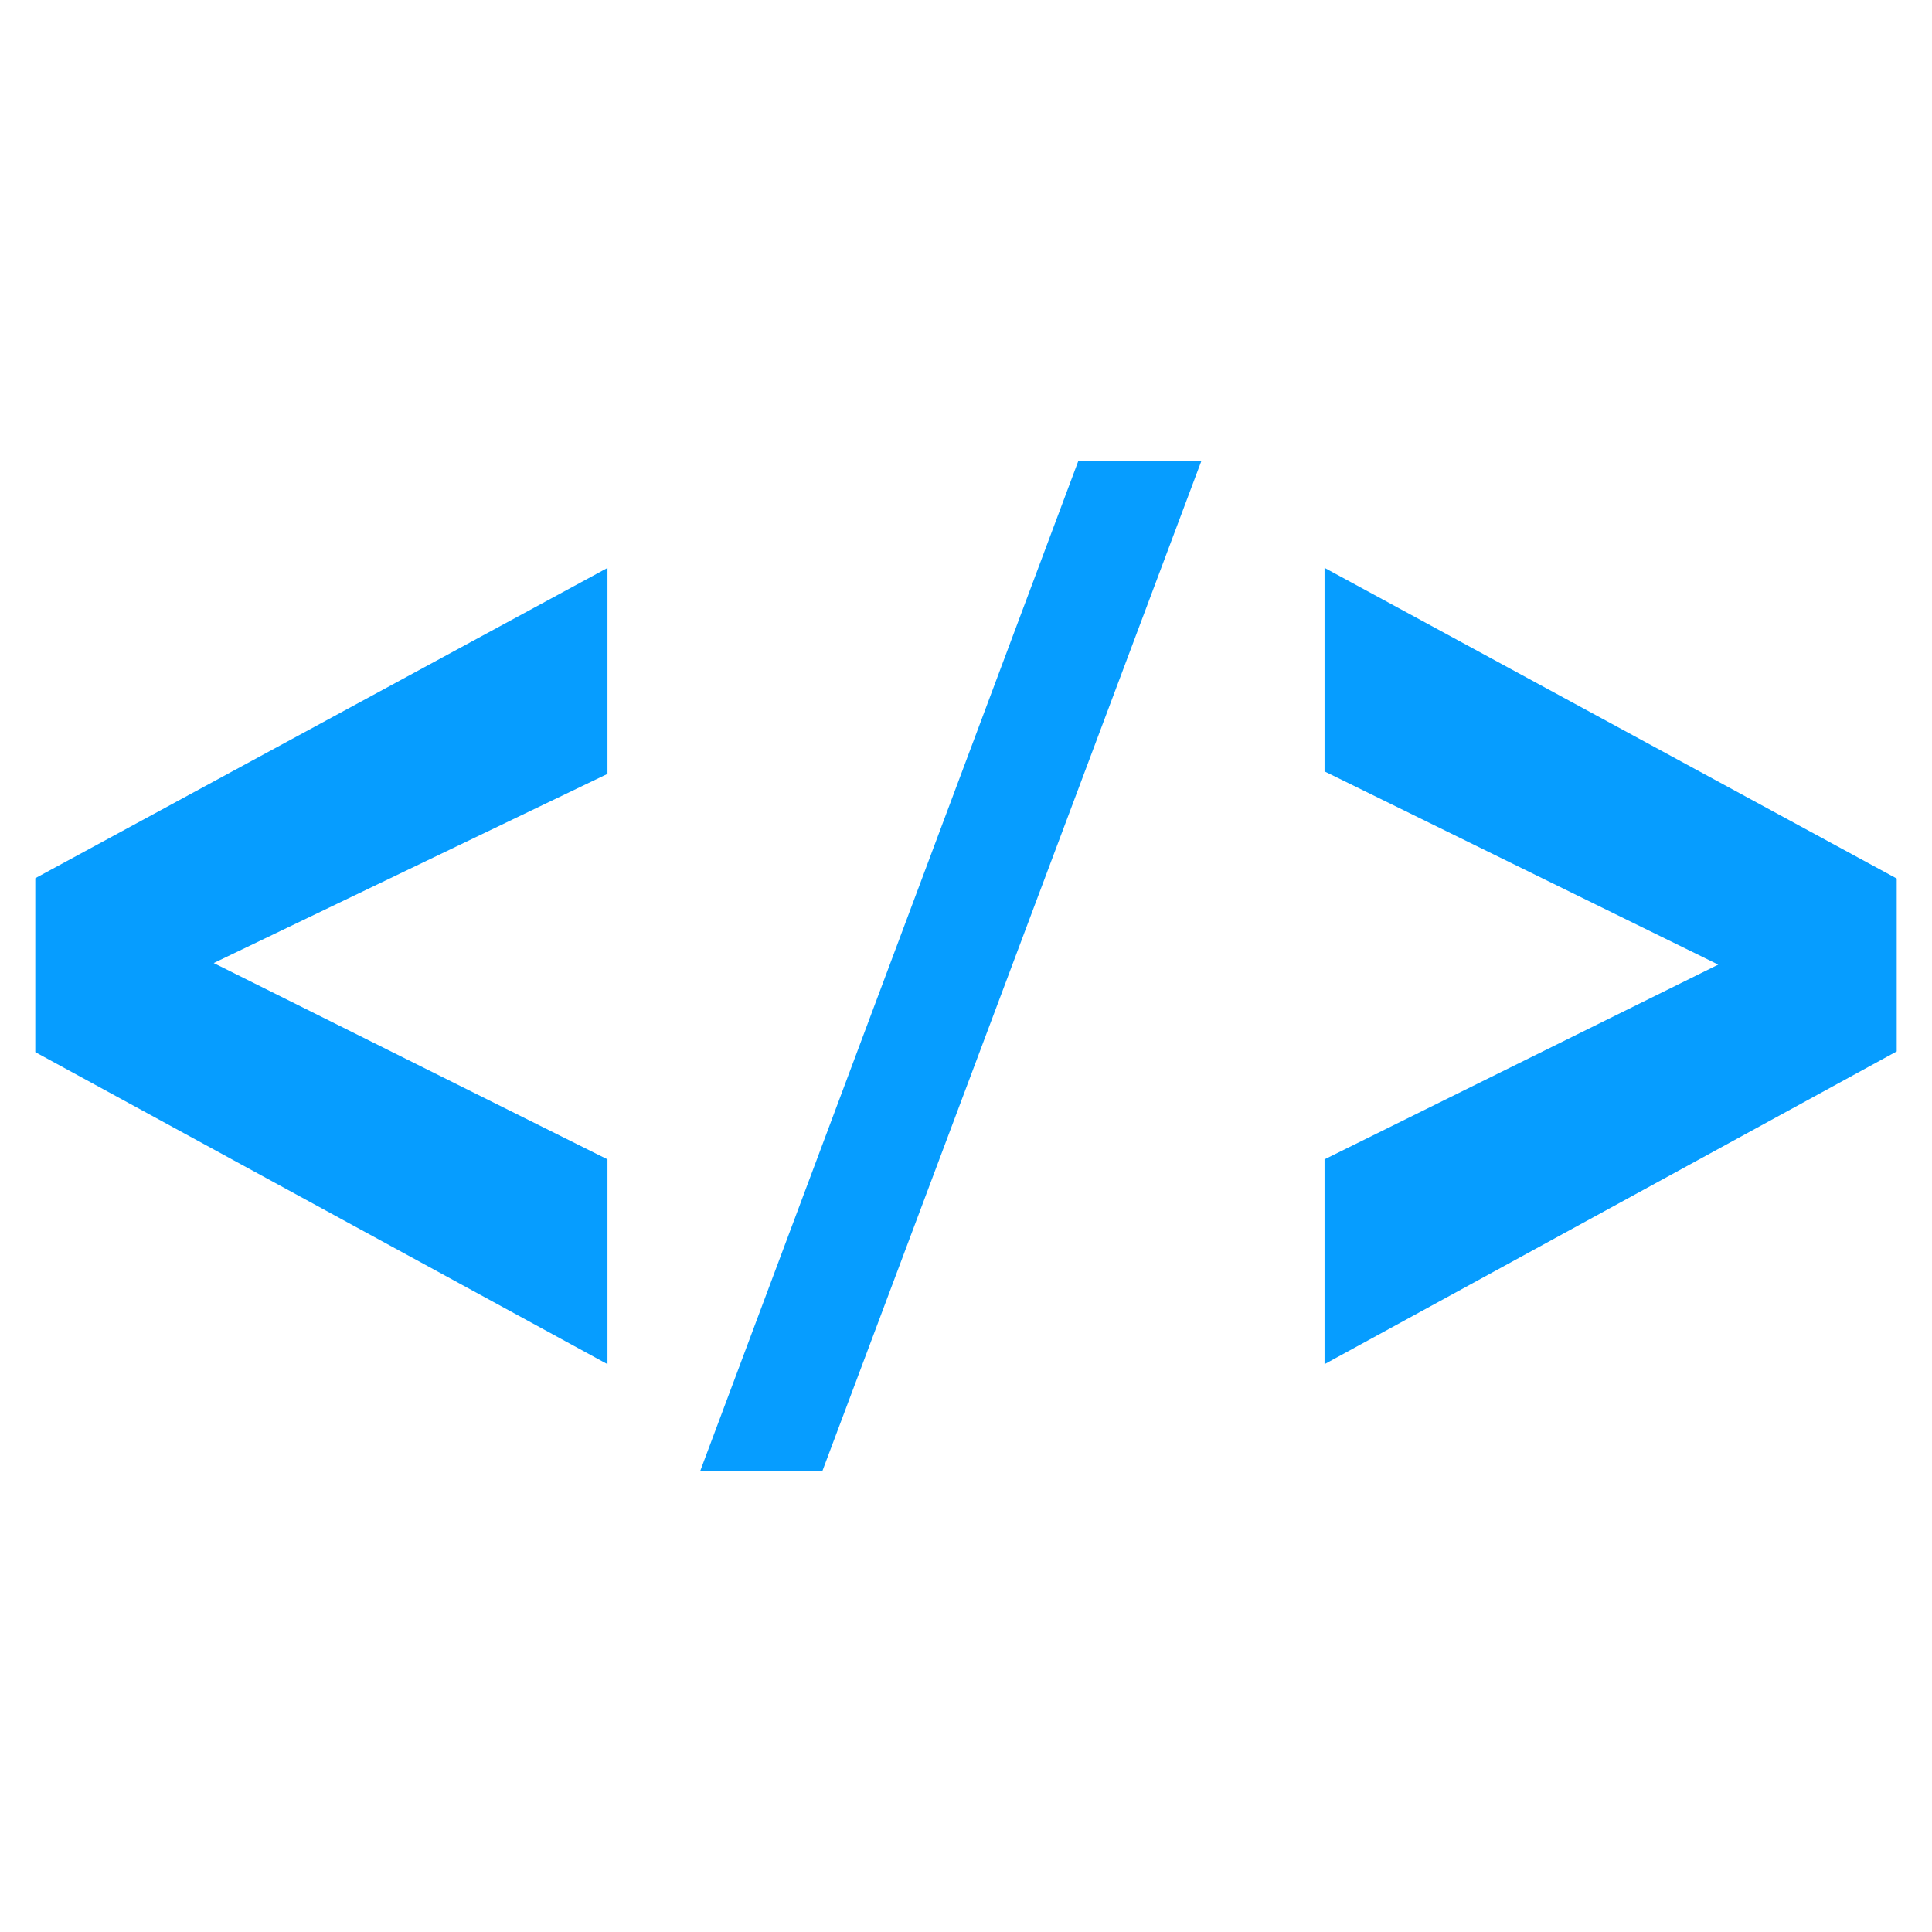
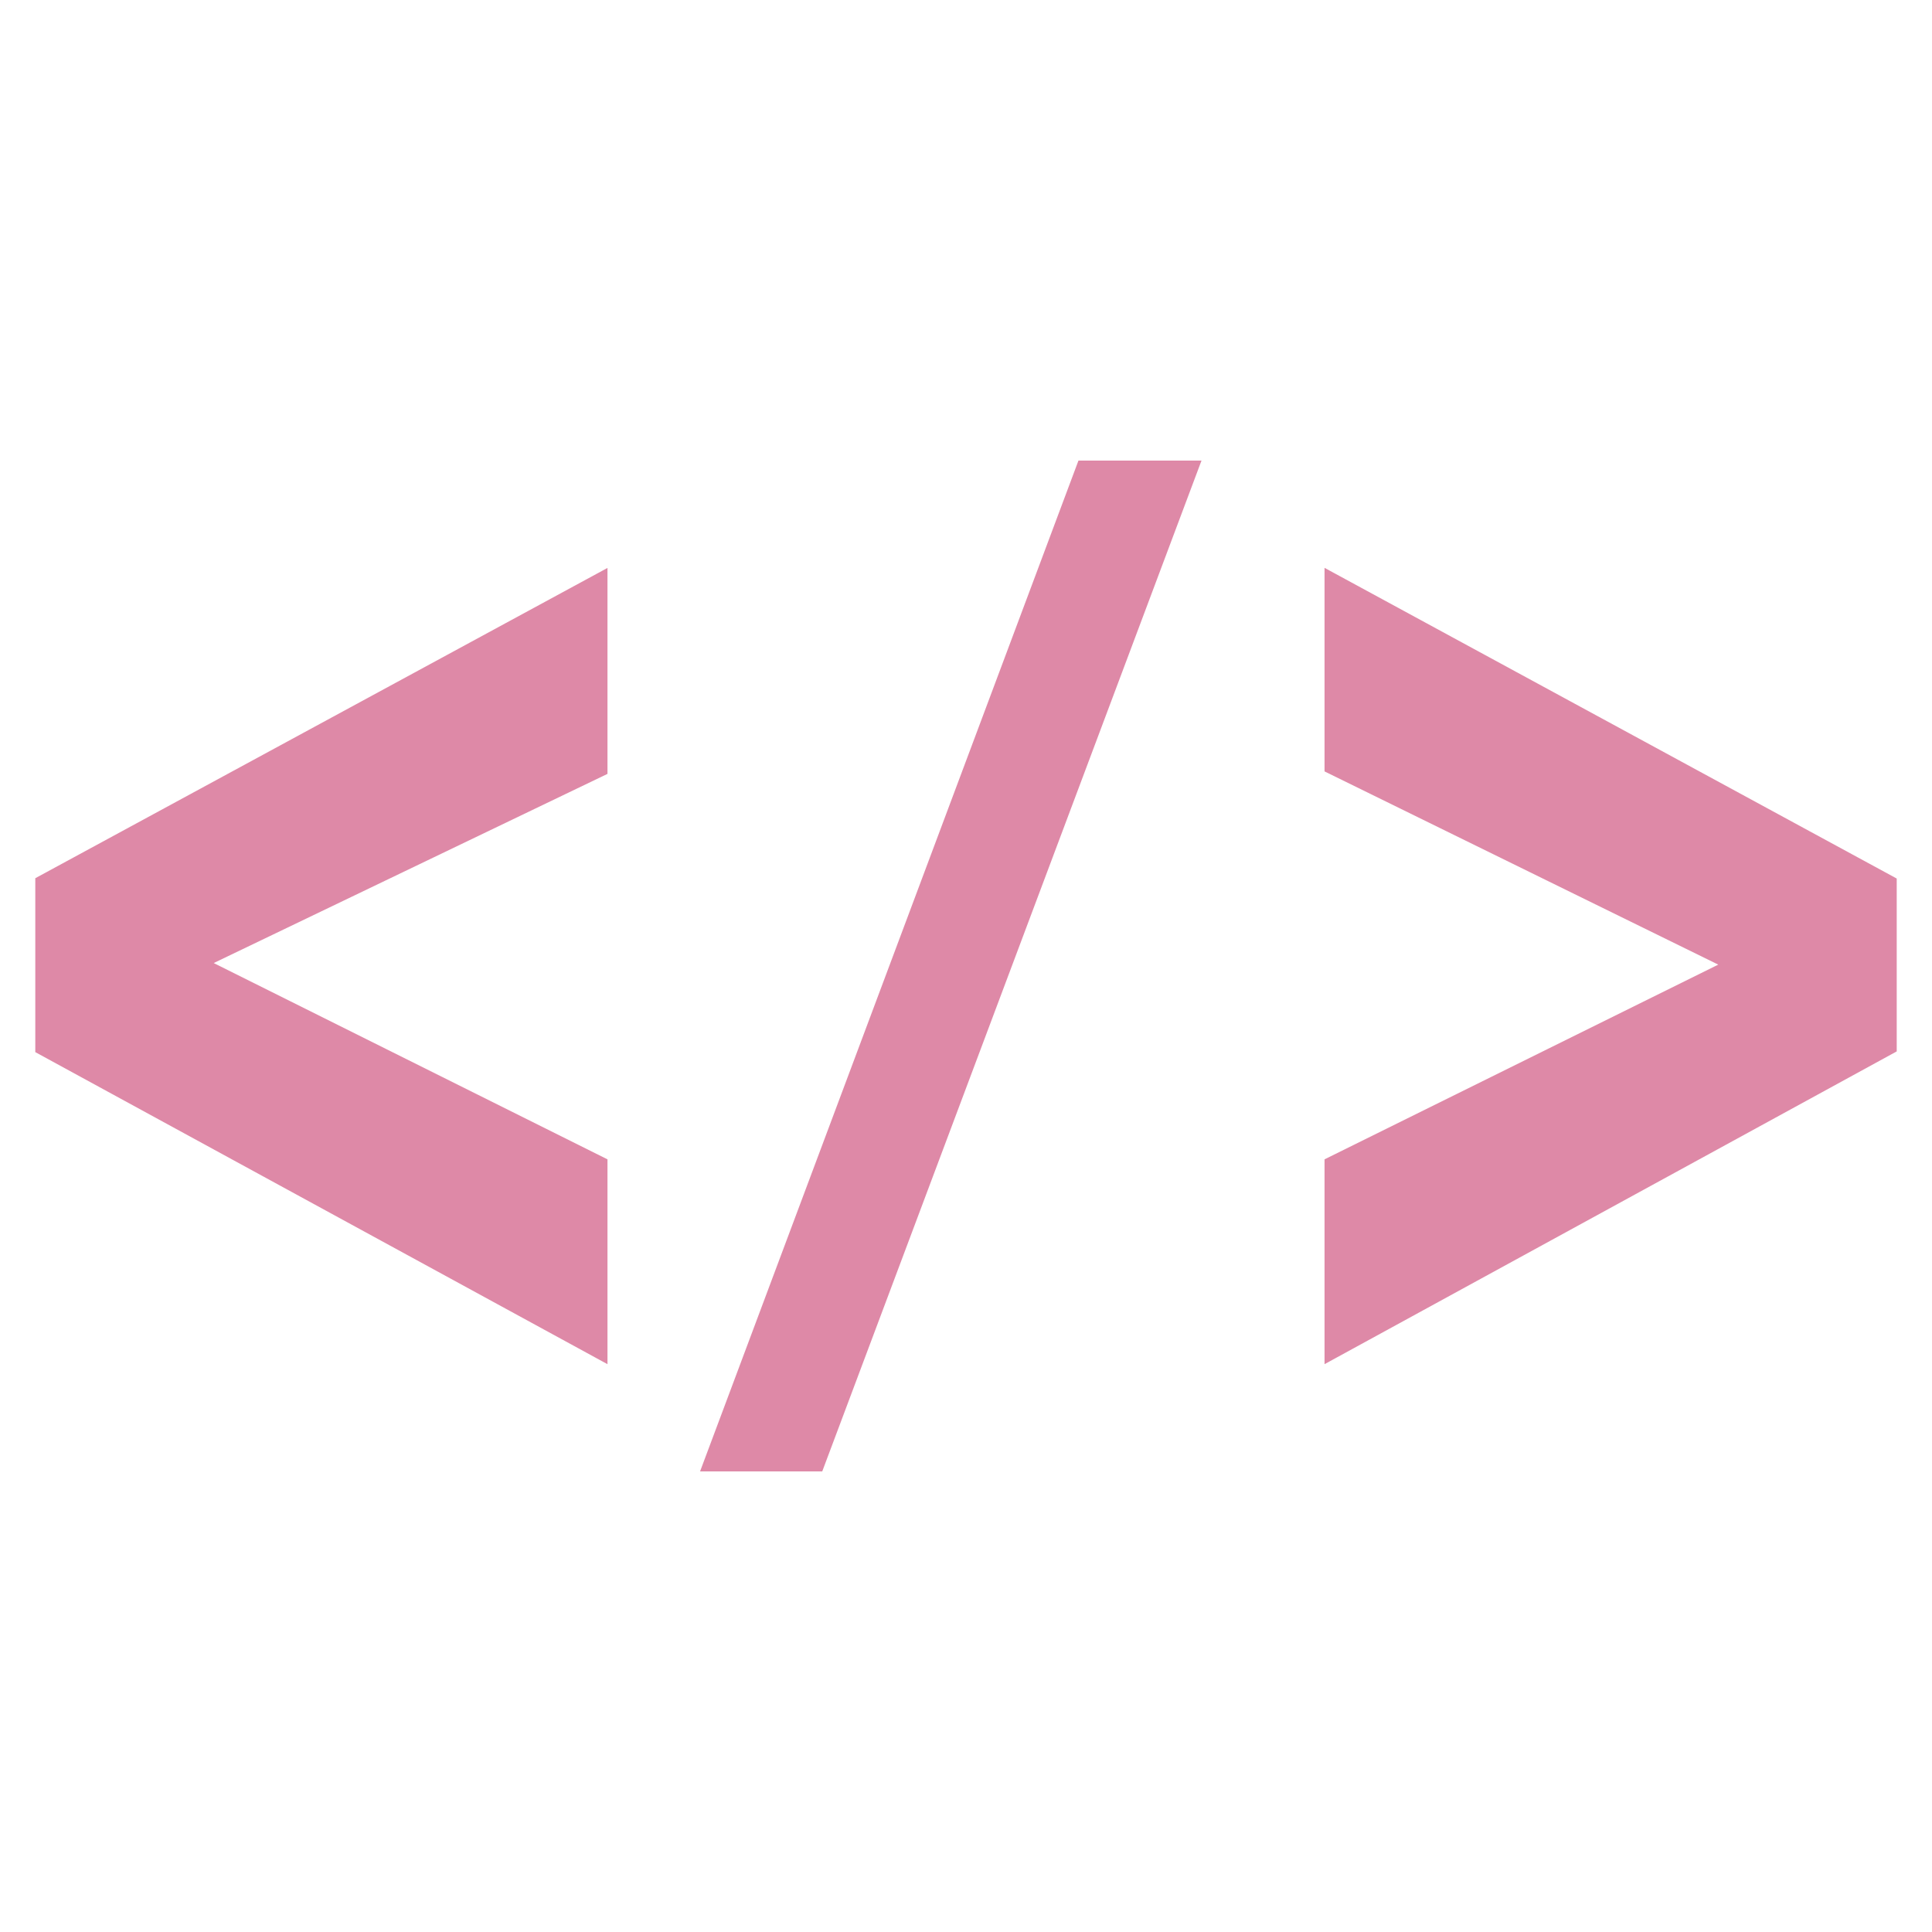
- <svg xmlns="http://www.w3.org/2000/svg" height="800px" width="800px" version="1.1" id="Capa_1" viewBox="-10.05 -10.05 522.76 522.76" xml:space="preserve" fill="#069dff" stroke="#069dff">
+ <svg xmlns="http://www.w3.org/2000/svg" height="800px" width="800px" version="1.1" id="Capa_1" viewBox="-10.05 -10.05 522.76 522.76" xml:space="preserve" fill="#de89a7" stroke="#de89a7">
  <g id="SVGRepo_bgCarrier" stroke-width="0" />
  <g id="SVGRepo_iconCarrier">
    <g>
      <g>
        <path style="fill:;" d="M153.821,358.226L0,274.337v-46.463l153.821-83.414v54.574L46.636,250.523l107.185,53.431 C153.821,303.954,153.821,358.226,153.821,358.226z" />
        <path style="fill:;" d="M180.094,387.584L282.103,115.08h32.227L212.084,387.584H180.094z" />
        <path style="fill:;" d="M348.843,358.226v-54.272l107.164-52.999l-107.164-52.59v-53.927l153.821,83.522v46.183 L348.843,358.226z" />
      </g>
      <g> </g>
      <g> </g>
      <g> </g>
      <g> </g>
      <g> </g>
      <g> </g>
      <g> </g>
      <g> </g>
      <g> </g>
      <g> </g>
      <g> </g>
      <g> </g>
      <g> </g>
      <g> </g>
      <g> </g>
    </g>
  </g>
</svg>
